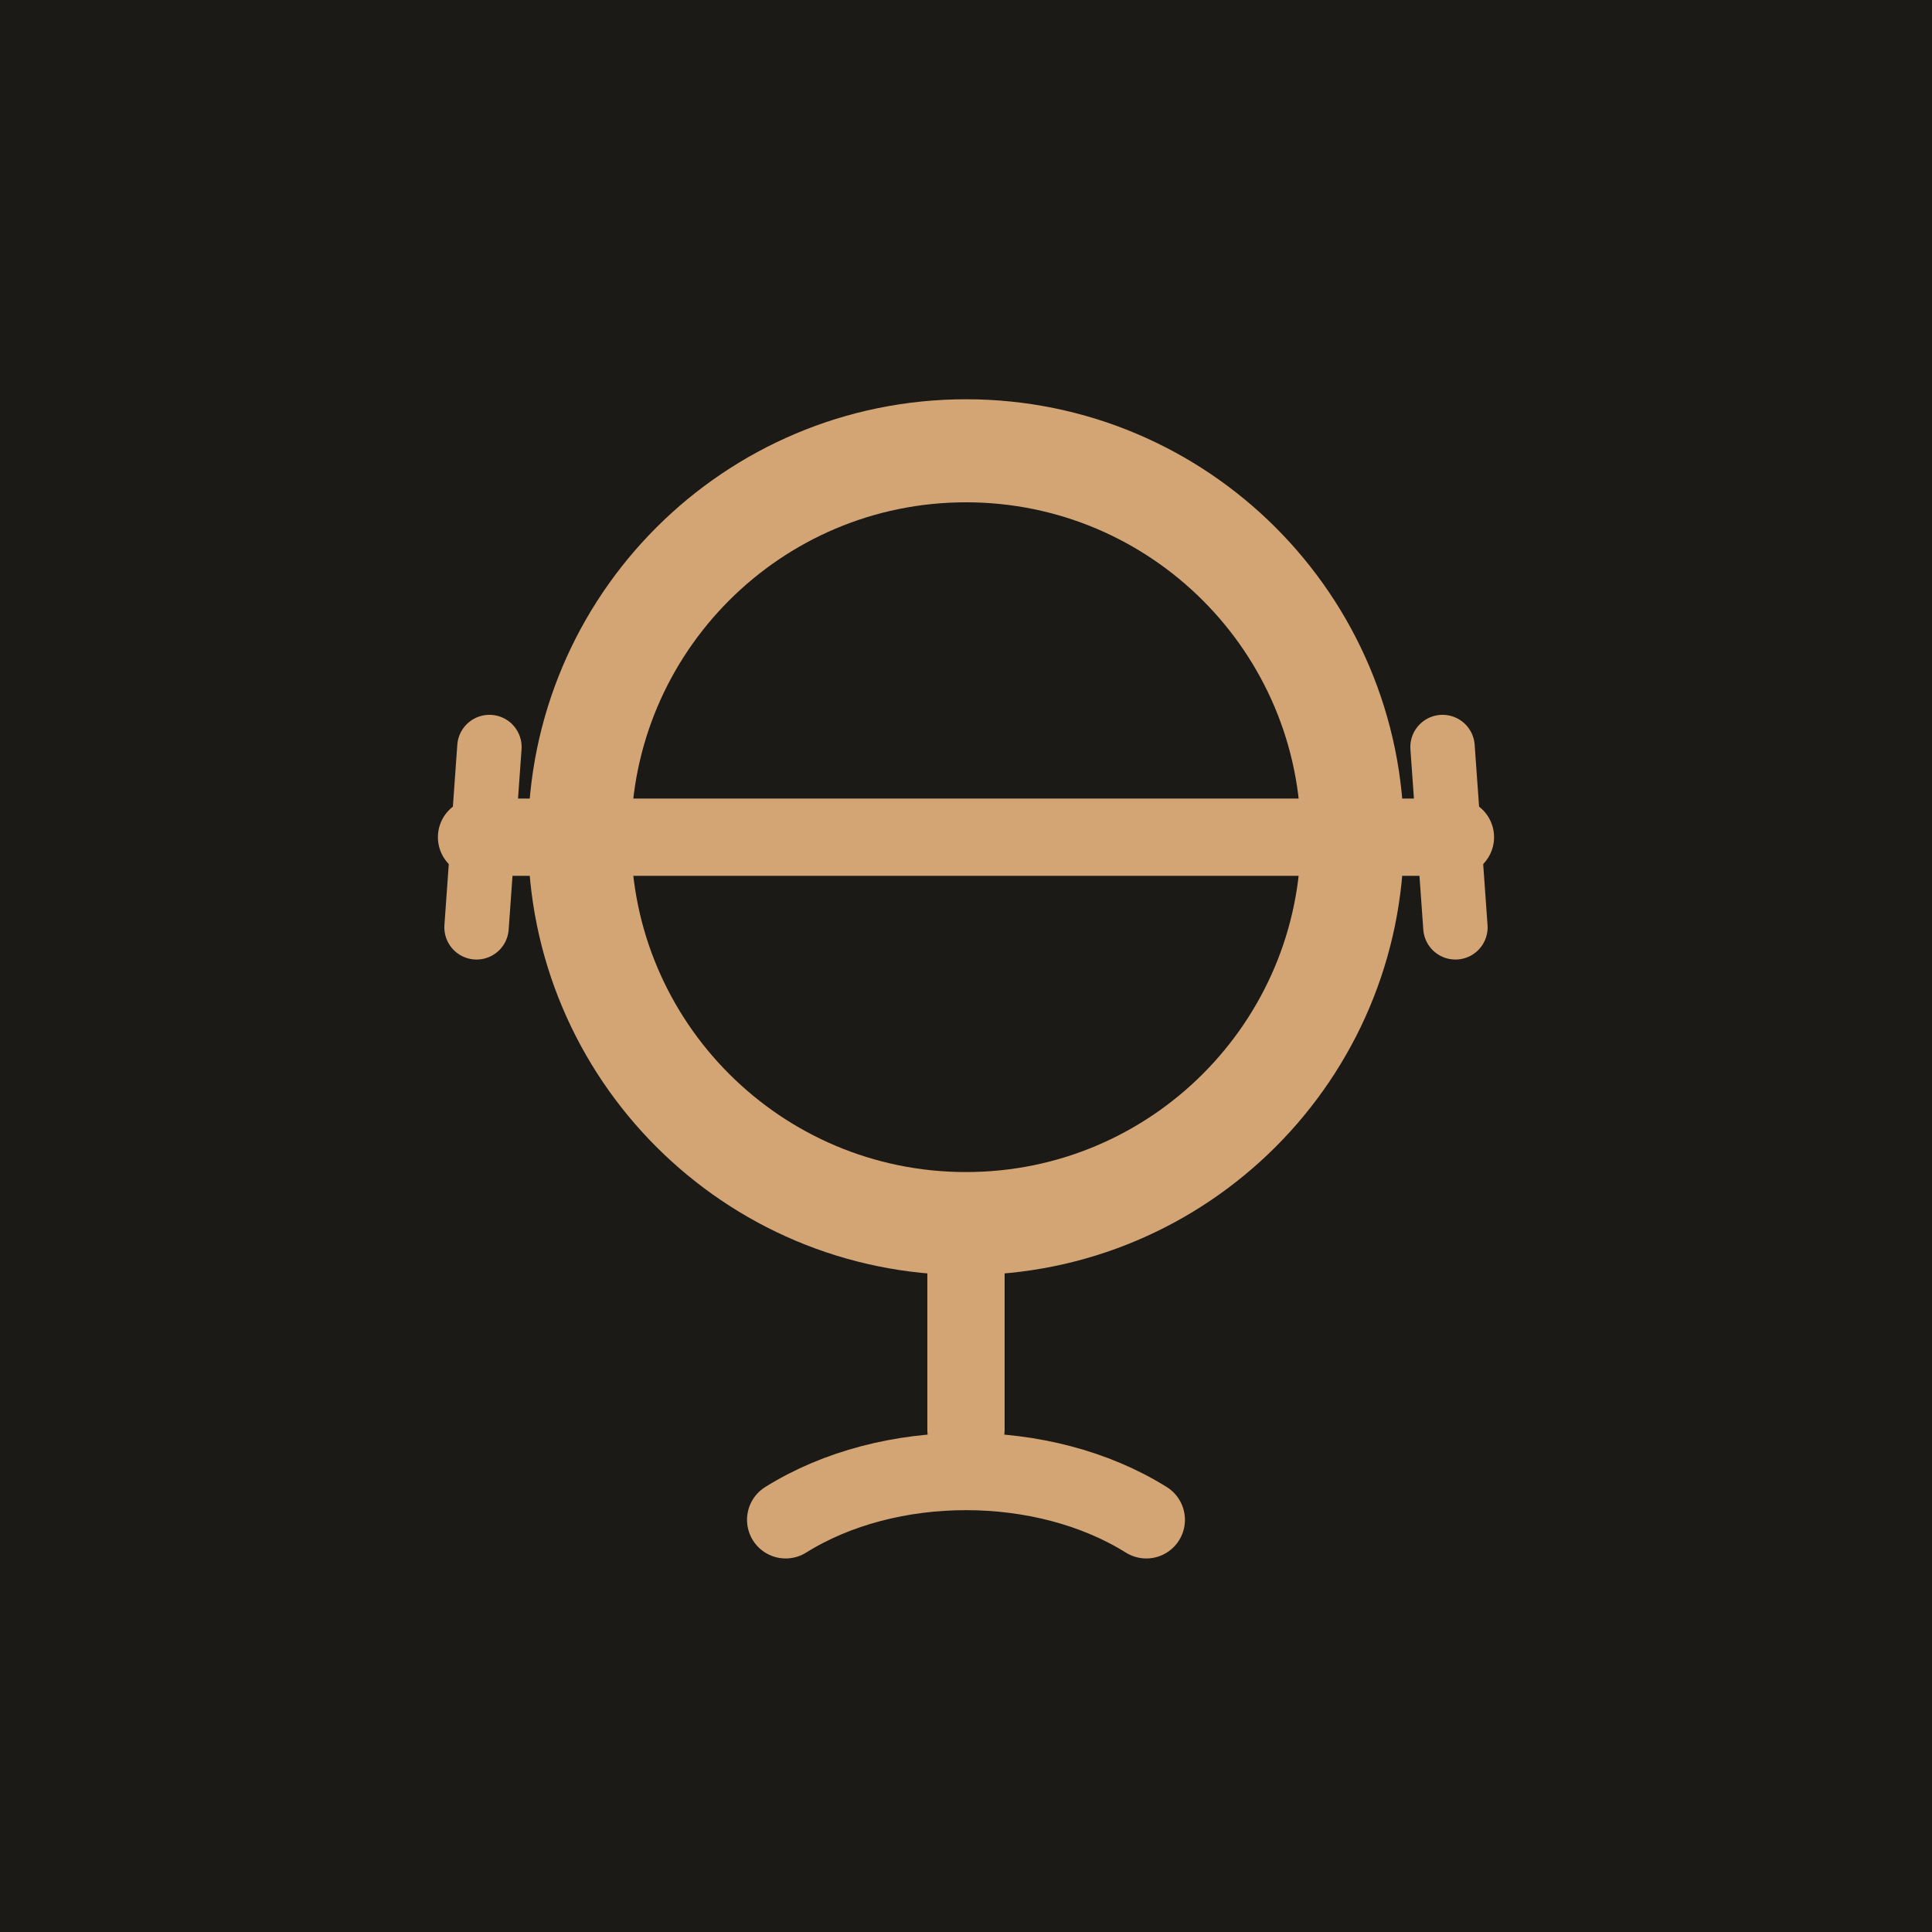
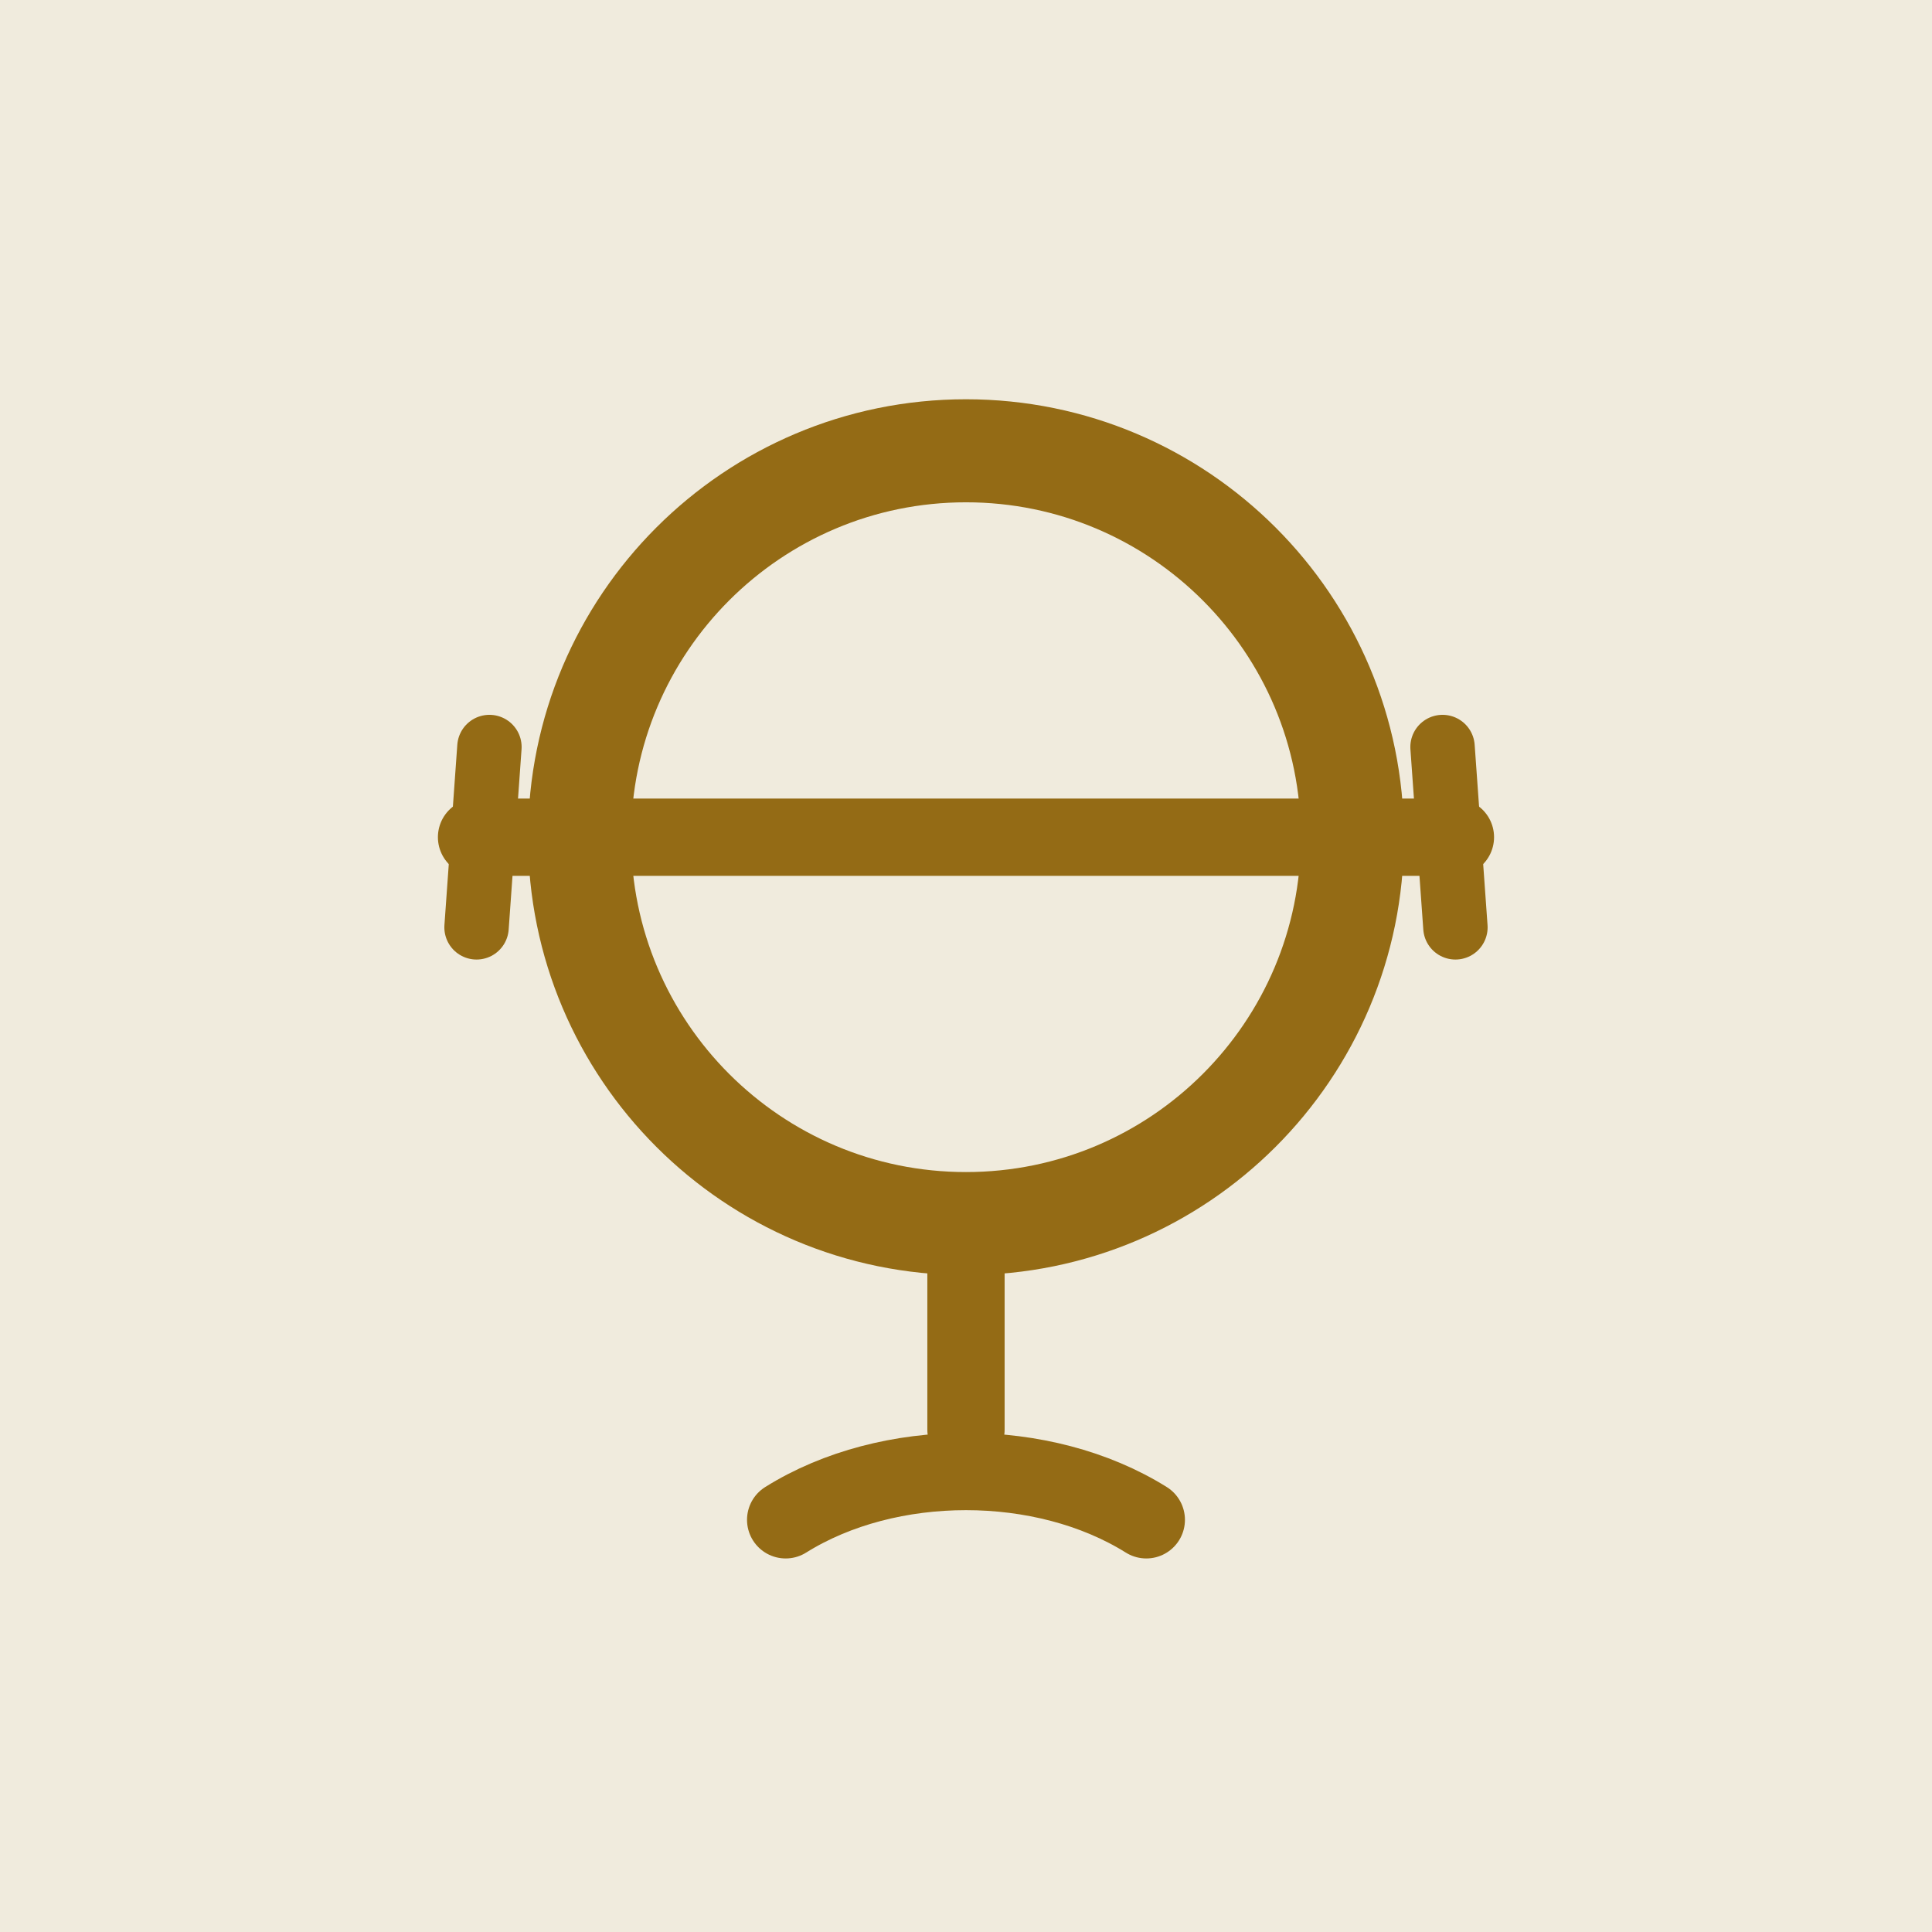
<svg xmlns="http://www.w3.org/2000/svg" viewBox="0 0 512 512" width="512" height="512" role="img" aria-label="Void News">
-   <rect width="512" height="512" fill="#1C1A17" />
-   <g transform="translate(85.33,85.33) scale(3.4133)" fill="none" stroke="#D4A574" stroke-linecap="round" stroke-linejoin="round">
+   <rect width="512" height="512" fill="#F0EBDD" />
+   <g transform="translate(85.33,85.33) scale(3.4133)" fill="none" stroke="#946B15" stroke-linecap="round" stroke-linejoin="round">
    <circle cx="50" cy="40" r="30" stroke-width="8" />
    <line x1="12" y1="40" x2="88" y2="40" stroke-width="6" />
    <line x1="13" y1="33" x2="12" y2="47" stroke-width="5" />
    <line x1="87" y1="33" x2="88" y2="47" stroke-width="5" />
    <line x1="50" y1="70" x2="50" y2="86" stroke-width="6" />
    <path d="M36 93 C44 88 56 88 64 93" stroke-width="6" />
  </g>
</svg>
